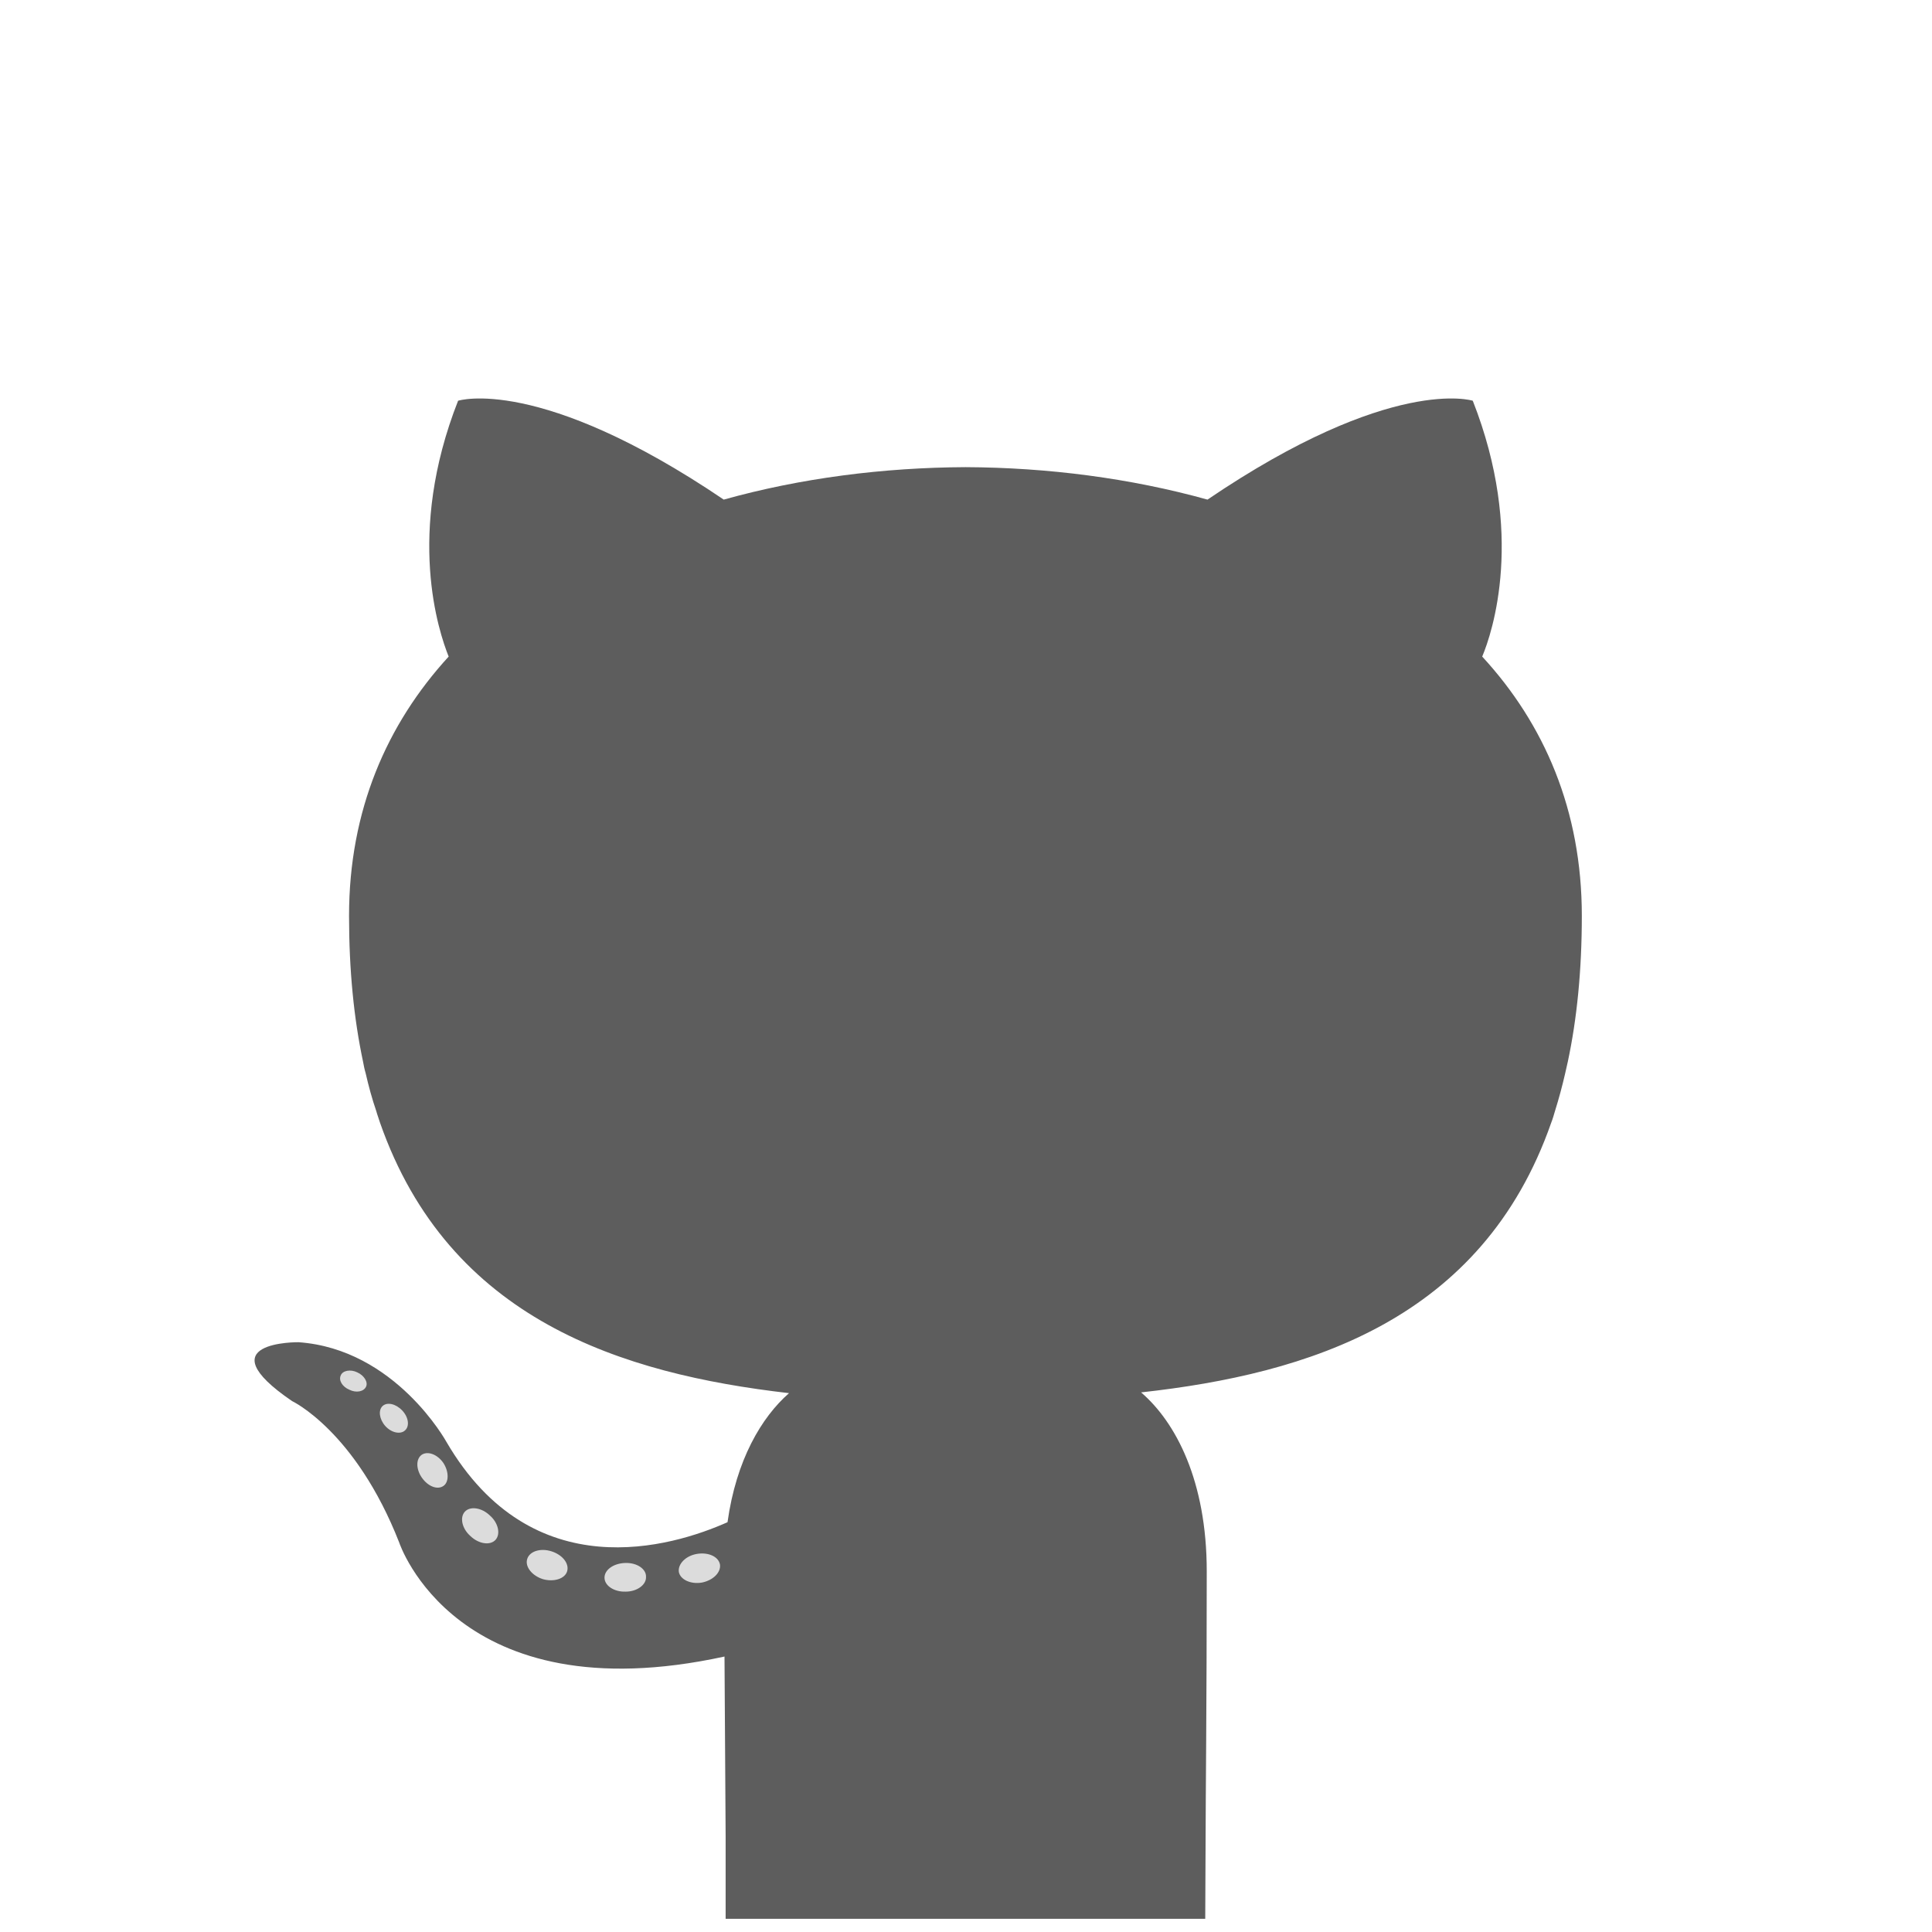
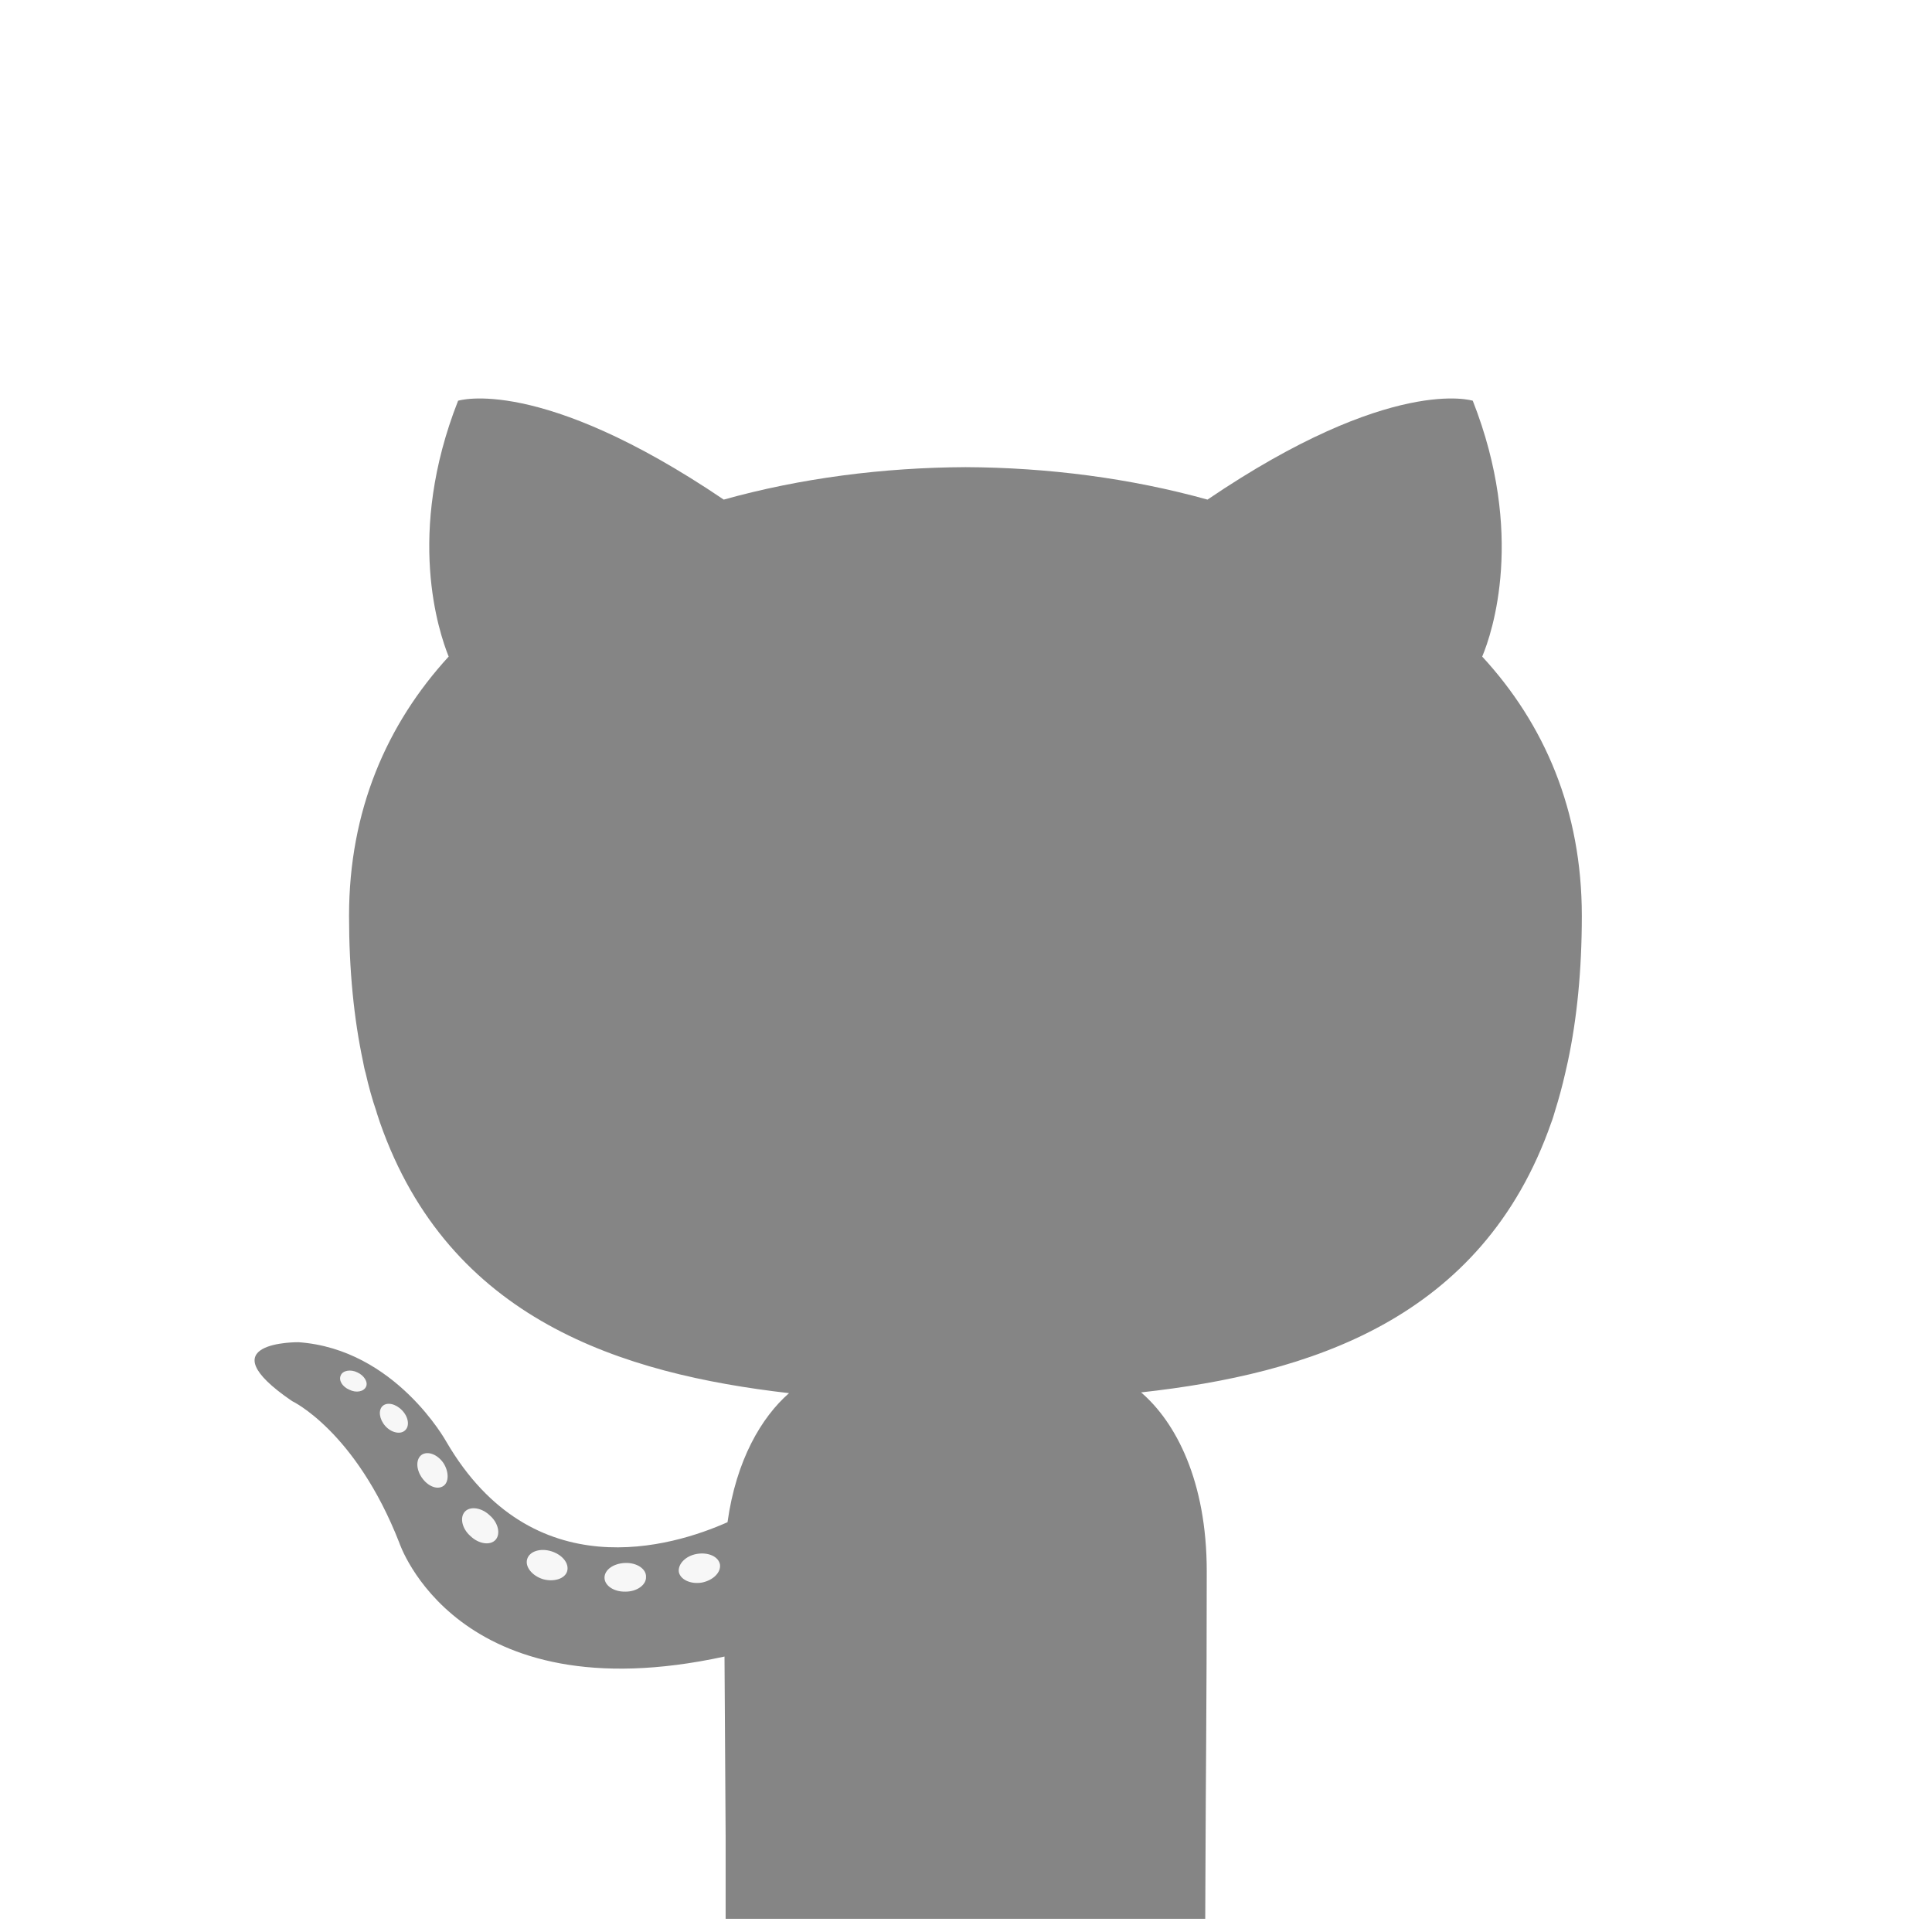
<svg xmlns="http://www.w3.org/2000/svg" version="1.1" id="Layer_1" x="0px" y="0px" viewBox="0 0 512 512" style="enable-background:new 0 0 512 512;" xml:space="preserve">
  <style type="text/css">
- 	.st0{fill:#5D5D5D;}
- 	.st1{fill:#DCDCDC;}
+ 	.st0{fill:#858585;}
+ 	.st1{fill:#F7F7F7;}
</style>
  <g>
    <path class="st0" d="M512,256" />
    <g>
      <path class="st0" d="M319.5,486.6c0-8.4,0.3-36,0.3-70.2c0-23.9-8.2-39.5-17.4-47.4c44.3-4.9,90.4-19.1,108.7-71.5    c0.4-1,0.7-2.1,1-3.1c1-3.2,1.9-6.5,2.7-10c0.2-1,0.5-2.1,0.7-3.1c2.4-11.3,3.7-24.1,3.7-38.6c0-27.9-9.9-50.8-26.4-68.7    c2.7-6.4,11.4-32.5-2.5-67.8c0,0-21.5-6.9-70.3,26.2c-20.5-5.7-42.4-8.5-64.1-8.6c-21.8,0.1-43.7,2.9-64.1,8.6    c-48.9-33.1-70.4-26.2-70.4-26.2c-13.9,35.3-5.1,61.3-2.5,67.8c-16.4,17.9-26.4,40.8-26.4,68.7c0,14.5,1.3,27.3,3.7,38.6    c0.2,1.1,0.4,2.1,0.7,3.1c0.8,3.5,1.7,6.8,2.8,10c0.3,1.1,0.7,2.1,1,3.1c18.3,52.3,64.2,66.6,108.4,71.7    c-7.3,6.4-14,17.7-16.3,34.2c-14.6,6.5-51.7,17.8-74.5-21.3c0,0-13.5-24.6-39.2-26.4c0,0-25-0.3-1.7,15.6c0,0,16.8,7.9,28.4,37.5    c0,0,15,45.7,86.2,30.2c0.1,21.4,0.3,41.6,0.3,47.7v21.8h127.1L319.5,486.6z" />
      <path class="st1" d="M94.7,363.7c-1.8-0.9-3.9-0.5-4.4,0.8c-0.6,1.3,0.4,3,2.3,3.8c1.8,0.9,3.8,0.5,4.4-0.8    C97.6,366.3,96.5,364.5,94.7,363.7z" />
-       <path class="st1" d="M106.6,373.8c-1.7-1.8-4-2.3-5.2-1.2c-1.2,1.1-0.9,3.5,0.7,5.3c1.6,1.8,4,2.3,5.2,1.2    C108.6,378,108.3,375.6,106.6,373.8z" />
+       <path class="st1" d="M106.6,373.8c-1.7-1.8-4-2.3-5.2-1.2c-1.2,1.1-0.9,3.5,0.7,5.3s4,2.3,5.2,1.2    C108.6,378,108.3,375.6,106.6,373.8z" />
      <path class="st1" d="M117.5,387.7c-1.6-2.3-4.1-3.2-5.7-2.2c-1.6,1.1-1.6,3.8,0,6.1c1.6,2.3,4.1,3.3,5.7,2.2    C119,392.8,119,390,117.5,387.7z" />
-       <path class="st1" d="M129.8,401.6c-2.2-2.1-5.2-2.5-6.6-1c-1.4,1.5-0.8,4.5,1.5,6.5c2.2,2.1,5.2,2.5,6.6,1    C132.7,406.6,132.1,403.6,129.8,401.6z" />
+       <path class="st1" d="M129.8,401.6c-2.2-2.1-5.2-2.5-6.6-1s-0.8,4.5,1.5,6.5c2.2,2.1,5.2,2.5,6.6,1S132.1,403.6,129.8,401.6z" />
      <path class="st1" d="M146.1,411.1c-2.9-0.9-5.8,0-6.4,2.1c-0.6,2,1.3,4.4,4.2,5.3c2.9,0.8,5.8-0.1,6.4-2.1    C150.9,414.3,149,412,146.1,411.1z" />
-       <path class="st1" d="M165.7,414.2c-3.1,0.1-5.5,1.8-5.5,3.9c0,2.1,2.5,3.8,5.6,3.7c3,0,5.5-1.8,5.4-3.9    C171.3,415.8,168.8,414.1,165.7,414.2z" />
-       <path class="st1" d="M190.8,414.6c-0.4-2.1-3.1-3.3-6.1-2.8c-3,0.5-5.1,2.7-4.8,4.8c0.4,2,3.1,3.3,6.1,2.8    C189,418.8,191.1,416.7,190.8,414.6z" />
+       <path class="st1" d="M165.7,414.2c-3.1,0.1-5.5,1.8-5.5,3.9s2.5,3.8,5.6,3.7c3,0,5.5-1.8,5.4-3.9    C171.3,415.8,168.8,414.1,165.7,414.2z" />
+       <path class="st1" d="M190.8,414.6c-0.4-2.1-3.1-3.3-6.1-2.8s-5.1,2.7-4.8,4.8c0.4,2,3.1,3.3,6.1,2.8    C189,418.8,191.1,416.7,190.8,414.6z" />
    </g>
  </g>
</svg>
